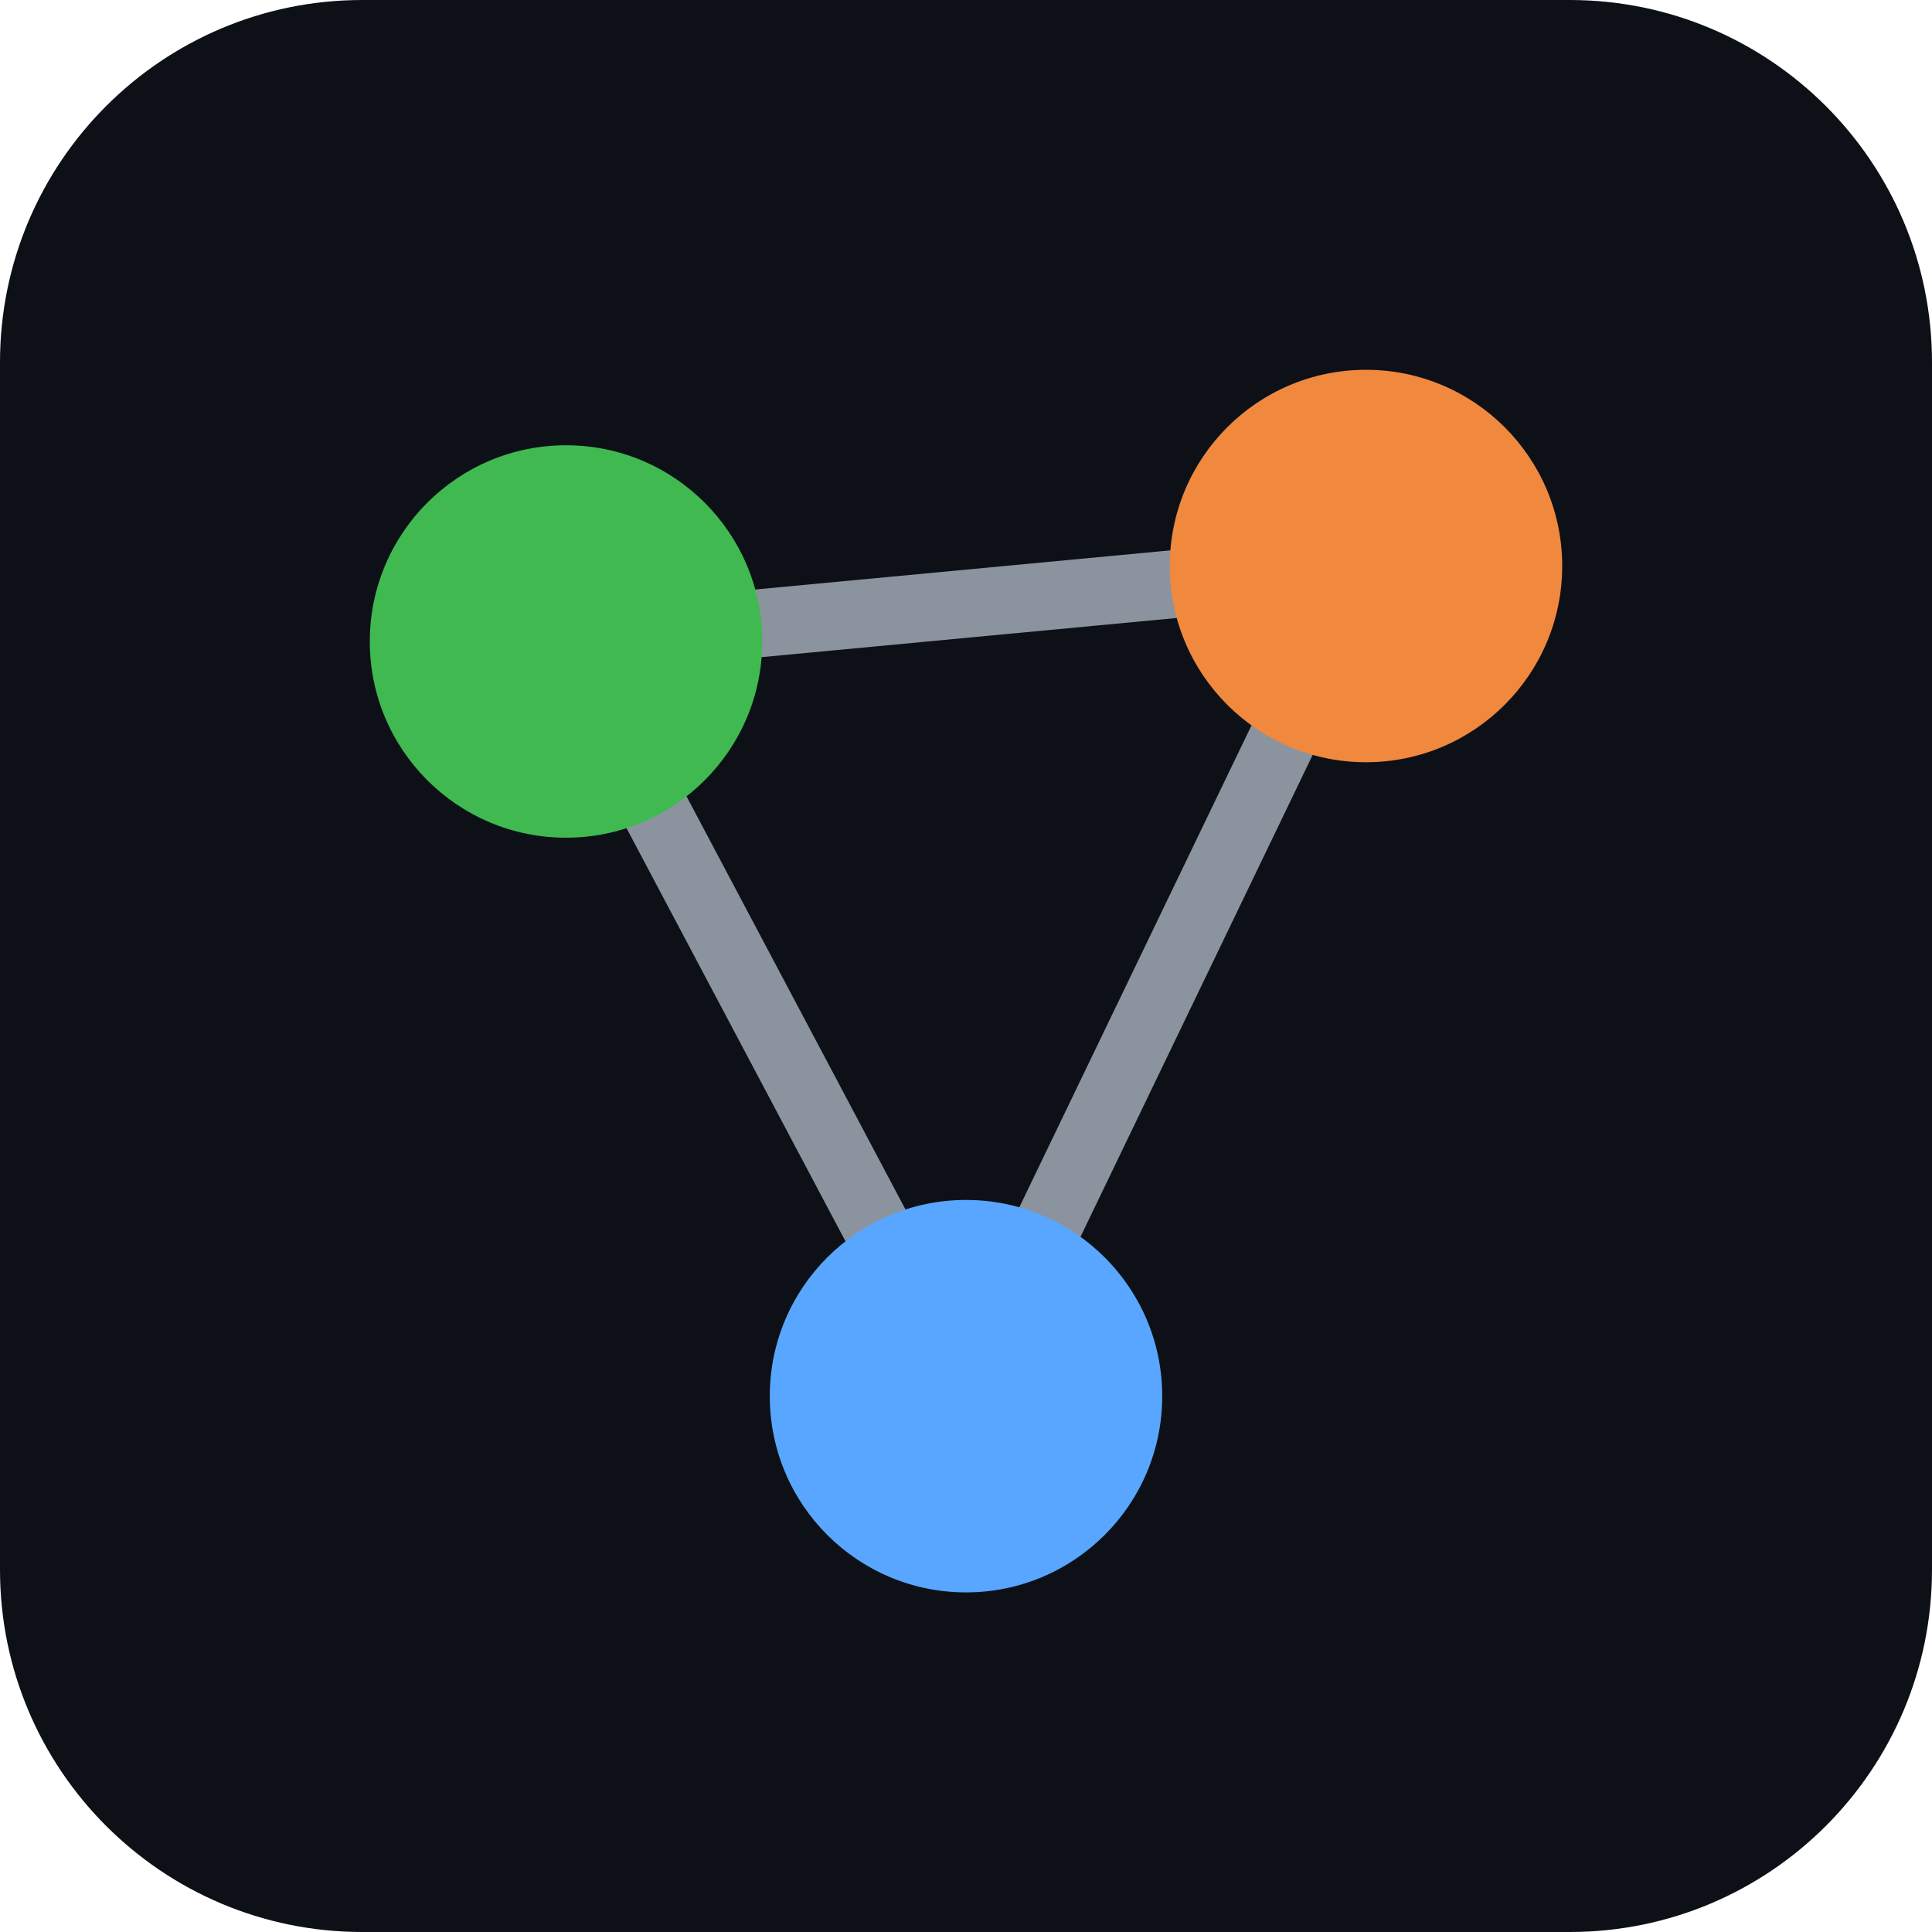
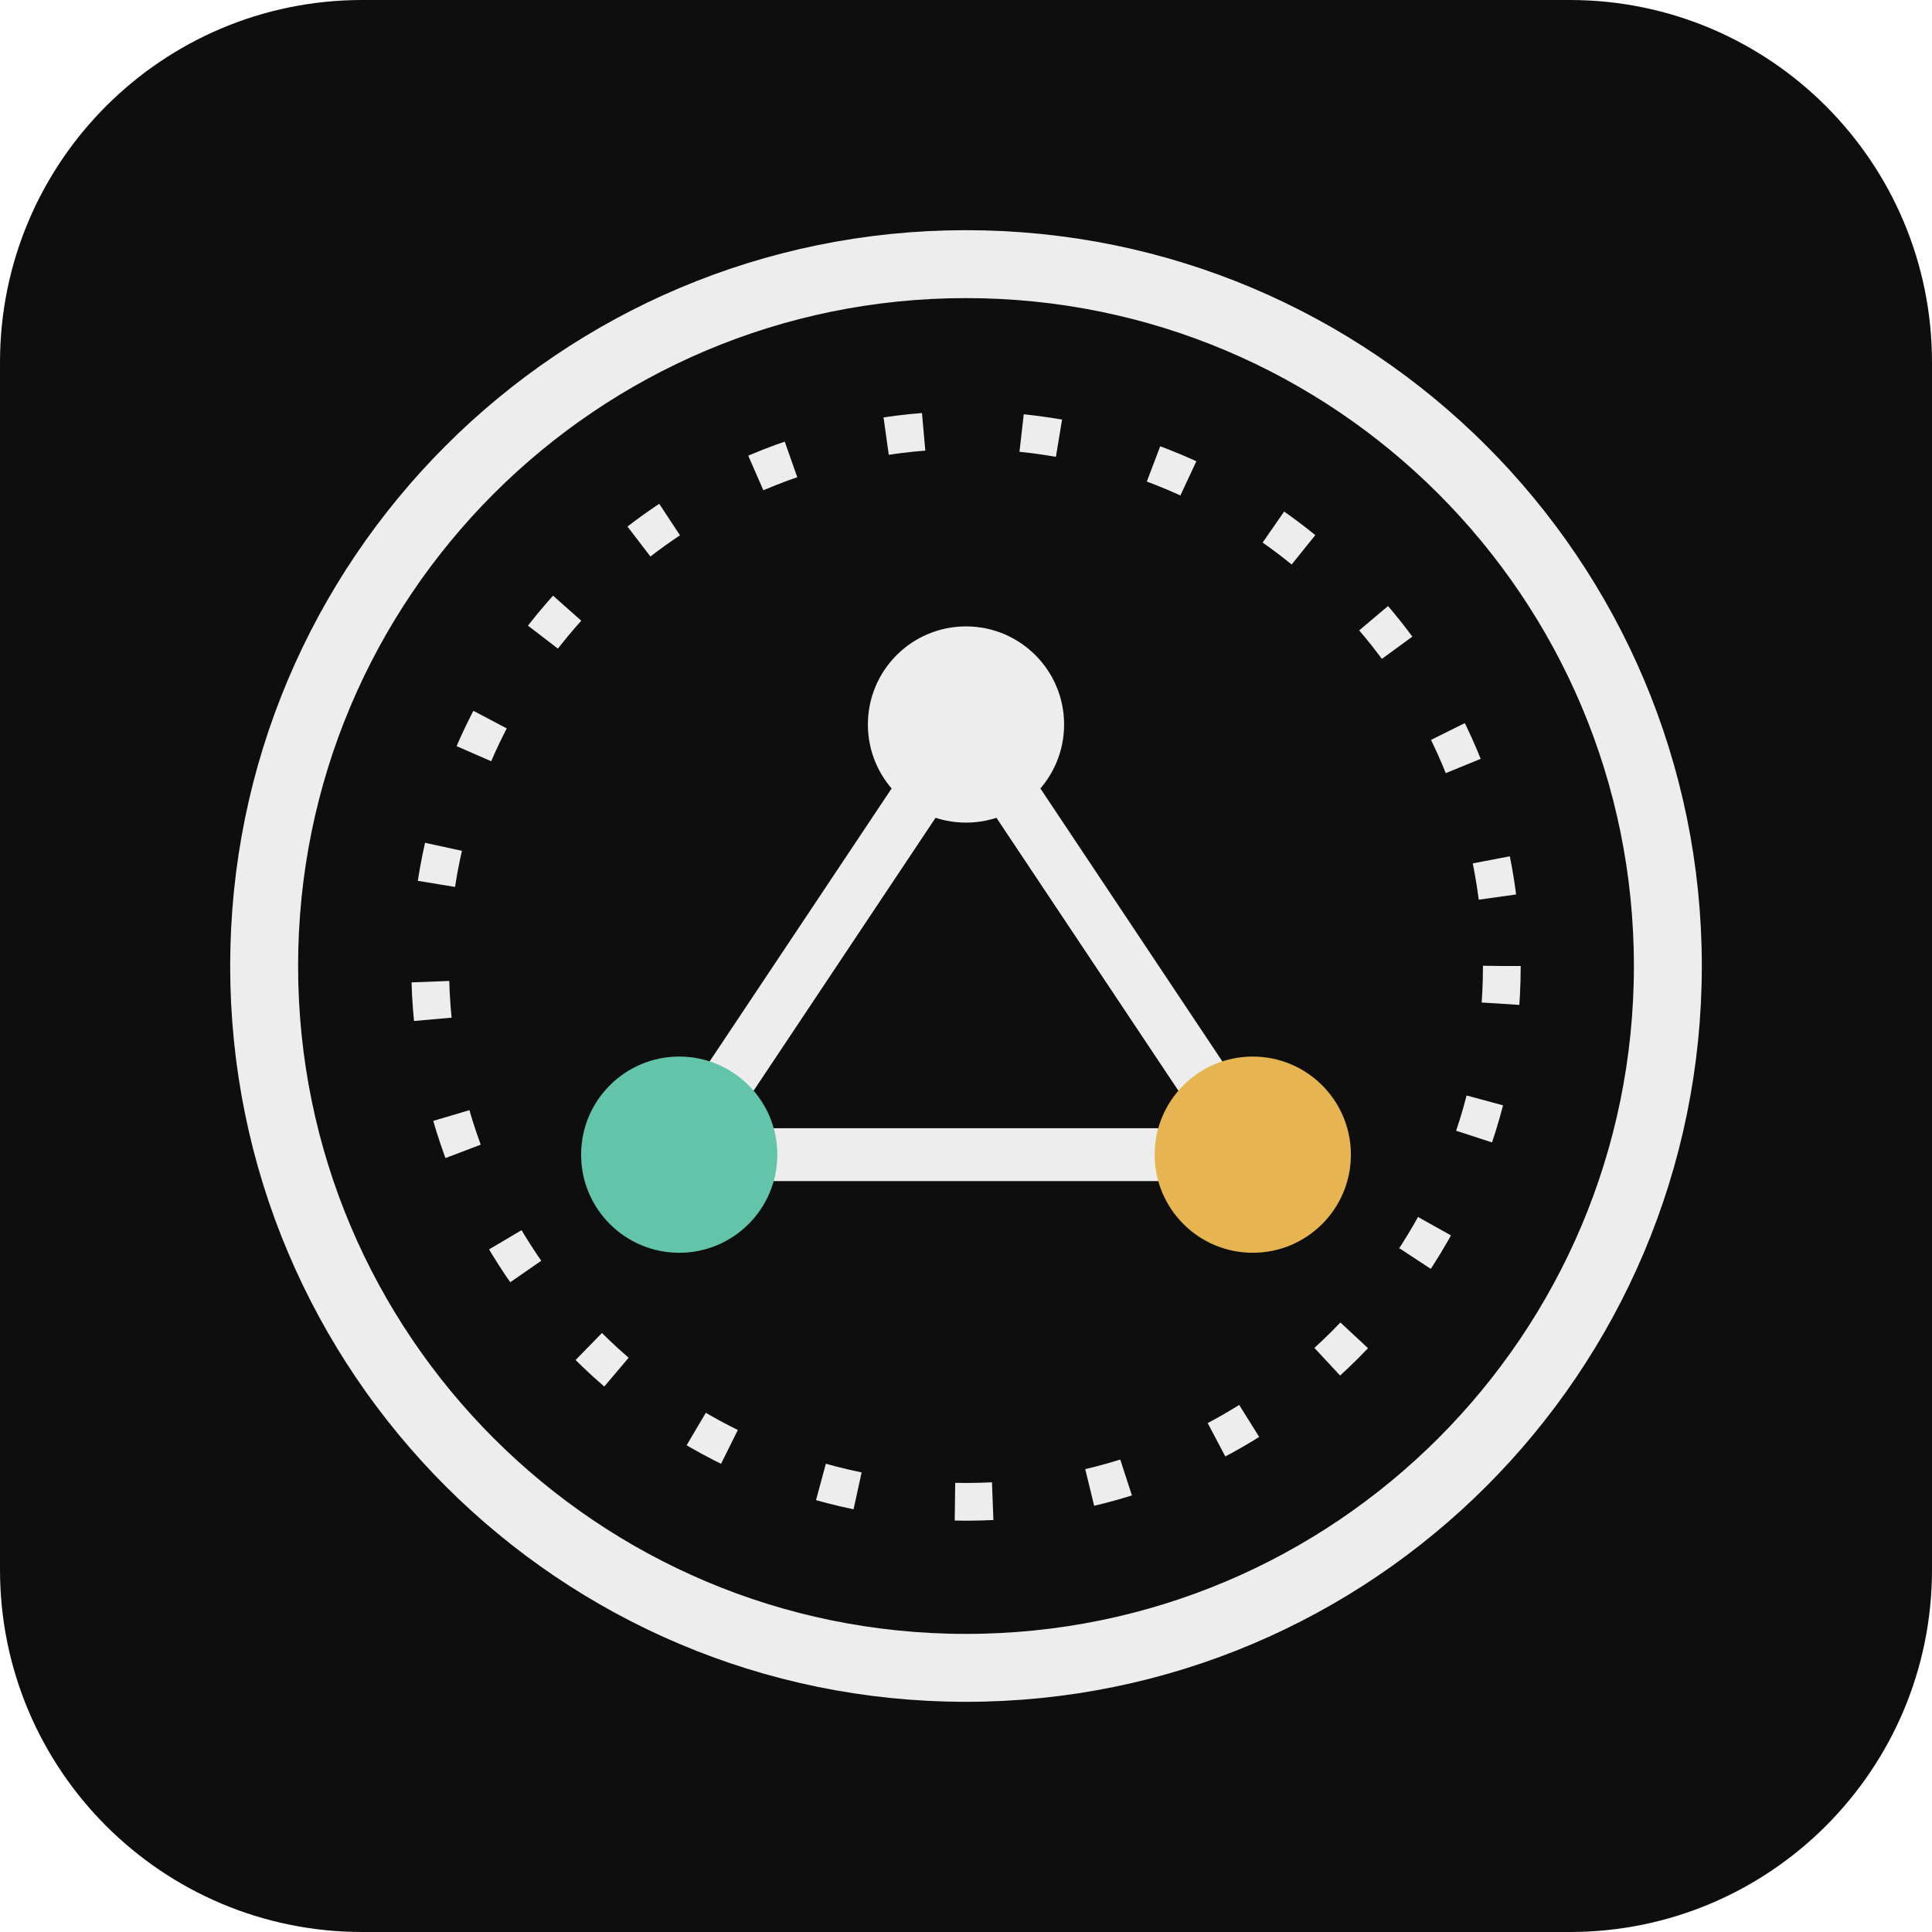
<svg xmlns="http://www.w3.org/2000/svg" viewBox="0 0 512 512">
-   <rect width="512" height="512" rx="96" fill="#0d1117" />
-   <g stroke="#8b949e" stroke-width="18">
-     <path d="M150 170 362 150M150 170 256 370M362 150 256 370" />
+   <rect width="512" height="512" rx="96" fill="#0e0e0e" />
+   <g fill="none" stroke="#ededed">
+     <circle cx="256" cy="256" r="186" stroke-width="18" />
+     <circle cx="256" cy="256" r="142" stroke-width="10" stroke-dasharray="10 26" />
+     <path d="M180 306l76-114 76 114z" stroke-width="14" />
  </g>
-   <circle cx="150" cy="170" r="52" fill="#3fb950" />
-   <circle cx="362" cy="150" r="52" fill="#f0883e" />
-   <circle cx="256" cy="370" r="52" fill="#58a6ff" />
+   <circle cx="256" cy="192" r="26" fill="#ededed" />
+   <circle cx="180" cy="306" r="26" fill="#62c4a8" />
+   <circle cx="332" cy="306" r="26" fill="#e6b450" />
</svg>
